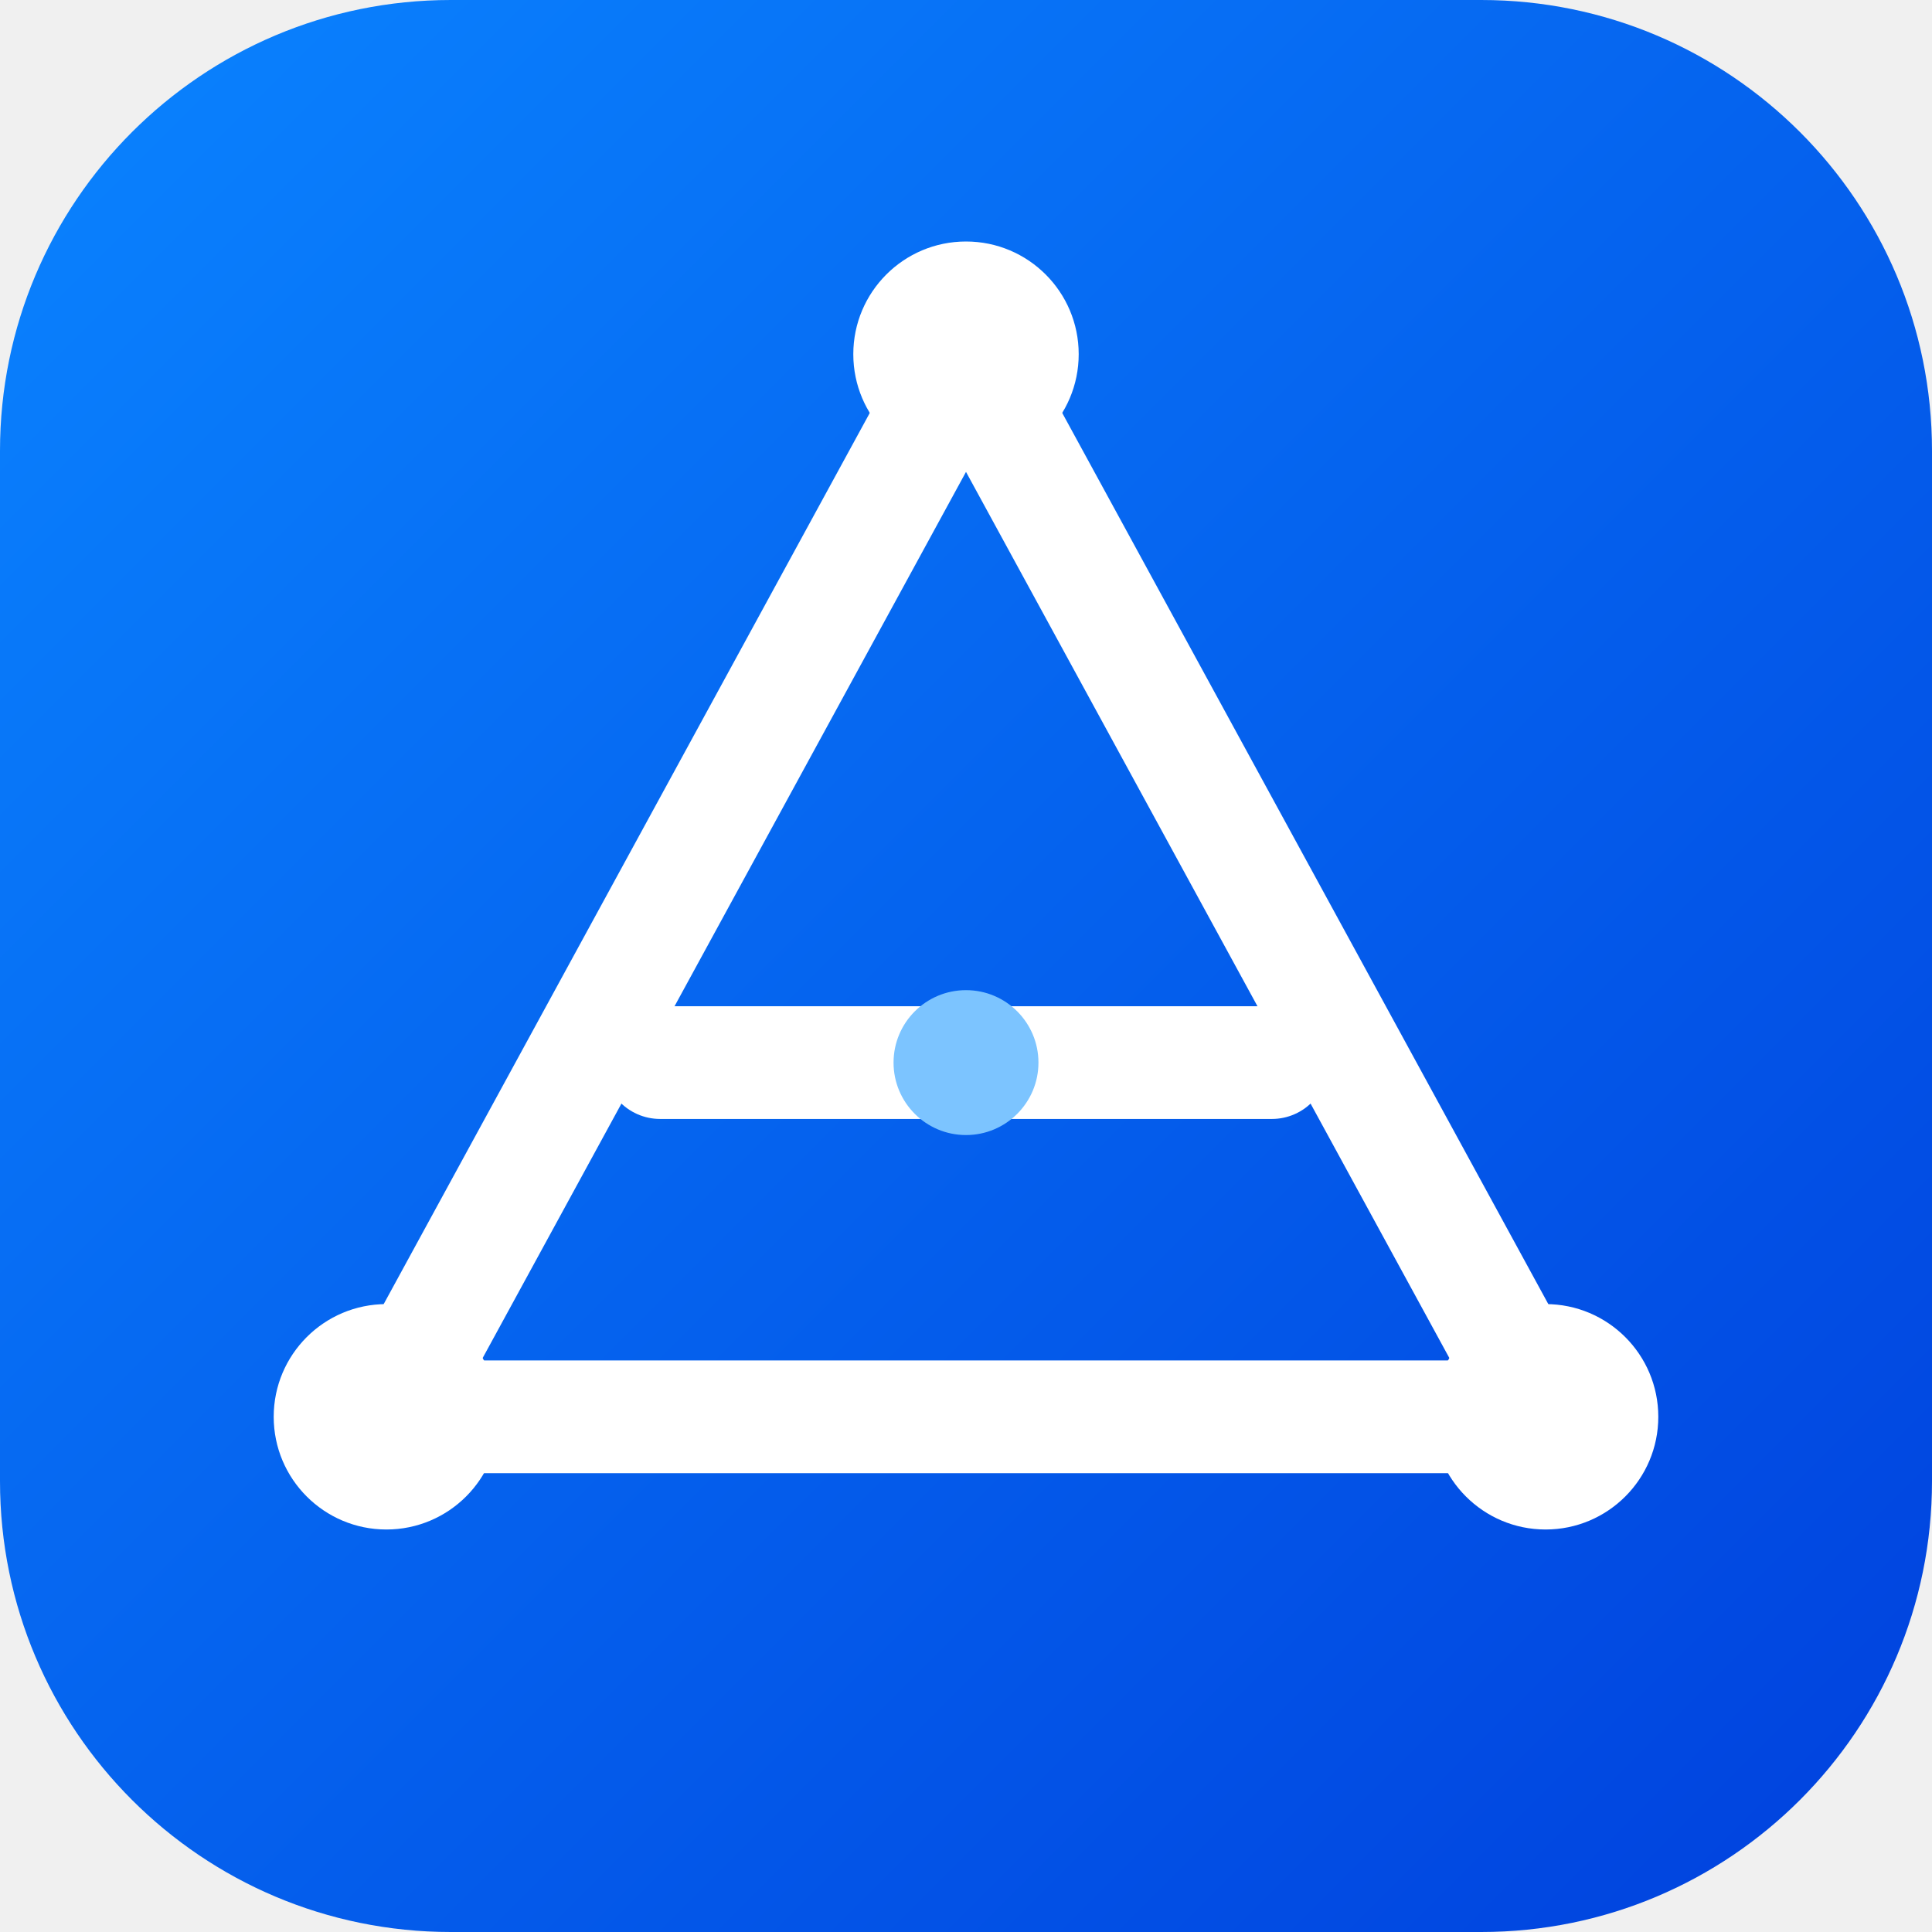
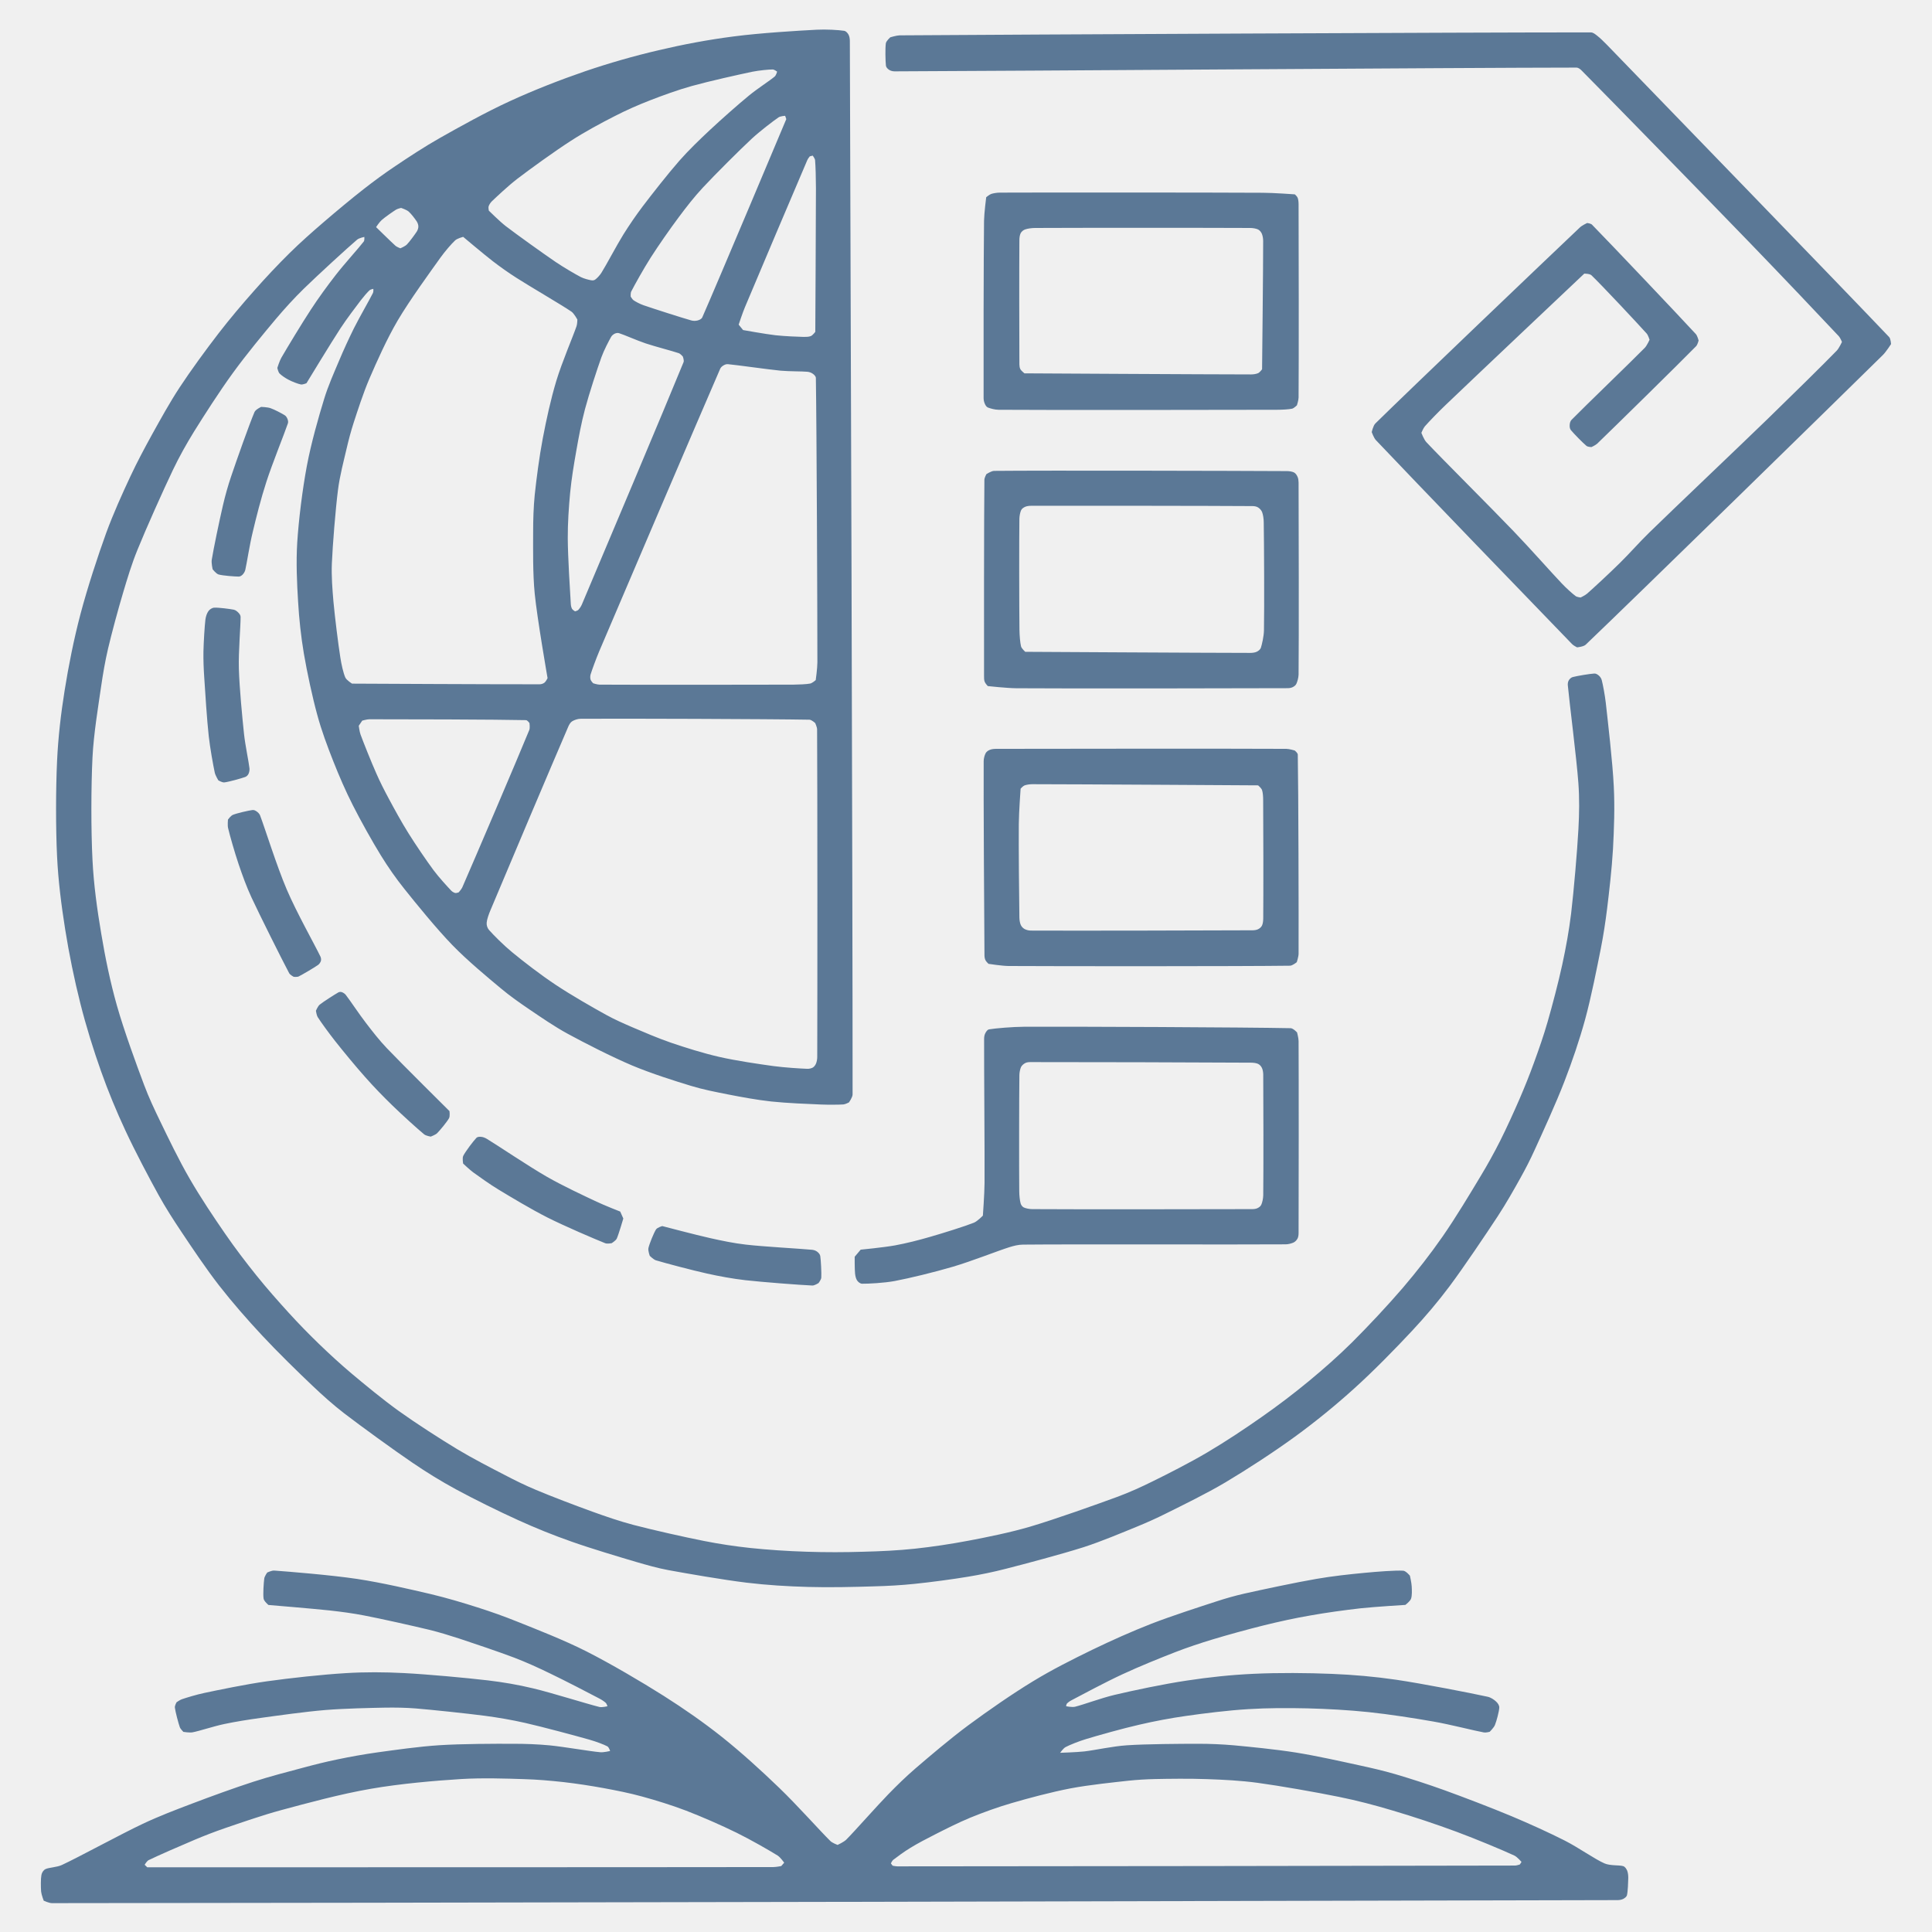
- <svg xmlns="http://www.w3.org/2000/svg" viewBox="0 0 120 120" role="img" aria-label="КузТАГиС">
-   <defs>
-     <linearGradient id="g" x1="0" y1="0" x2="1" y2="1">
-       <stop offset="0" stop-color="#0A84FF" />
-       <stop offset="1" stop-color="#0040DD" />
-     </linearGradient>
-   </defs>
-   <rect width="120" height="120" rx="28" fill="url(#g)" />
-   <path d="M60 22 L96 88 H24 Z" fill="none" stroke="#fff" stroke-width="7" stroke-linejoin="round" />
-   <path d="M41 66 H79" stroke="#fff" stroke-width="7" stroke-linecap="round" />
-   <circle cx="60" cy="22" r="7" fill="#fff" />
-   <circle cx="24" cy="88" r="7" fill="#fff" />
-   <circle cx="96" cy="88" r="7" fill="#fff" />
-   <circle cx="60" cy="66" r="4.5" fill="#7CC4FF" />
+ <svg xmlns="http://www.w3.org/2000/svg" viewBox="41.1 44.2 267.8 267.8" role="img" aria-label="КузТАГиС">
+   <path fill="#5B7896" fill-rule="evenodd" d="M266.80 304.50C266.80 304.16 266.76 303.78 266.65 303.50C266.53 303.24 266.36 302.95 266.09 302.87C265.56 302.70 264.30 302.84 263.50 302.49C262.15 301.90 259.89 300.29 258.00 299.33C255.85 298.24 253.10 296.99 250.60 295.94C247.82 294.78 243.98 293.31 241.30 292.34C239.06 291.53 236.48 290.70 234.50 290.12C232.82 289.63 231.11 289.24 229.40 288.87C227.10 288.37 223.58 287.58 220.70 287.12C217.85 286.67 214.35 286.33 212.10 286.12C210.47 285.98 208.83 285.91 207.20 285.91C204.73 285.91 199.93 285.94 197.30 286.12C195.32 286.25 192.94 286.79 191.40 286.97C190.29 287.09 188.05 287.16 188.05 287.16C188.05 287.16 188.48 286.54 188.80 286.37C189.39 286.06 190.64 285.56 191.60 285.27C193.30 284.75 196.68 283.80 199.00 283.27C201.15 282.77 203.32 282.36 205.50 282.05C208.02 281.69 211.30 281.28 214.10 281.11C216.83 280.94 219.57 280.94 222.30 281.00C225.08 281.07 227.98 281.23 230.80 281.52C233.72 281.83 237.13 282.36 239.80 282.83C242.15 283.24 245.50 284.11 246.80 284.34C247.06 284.39 247.59 284.25 247.59 284.25C247.59 284.25 248.18 283.67 248.32 283.30C248.55 282.74 248.89 281.44 248.92 280.90C248.93 280.58 248.71 280.27 248.48 280.06C248.21 279.80 247.74 279.48 247.30 279.39C244.99 278.88 238.20 277.56 234.60 277.03C231.65 276.60 228.68 276.34 225.70 276.22C222.42 276.08 218.25 276.05 214.90 276.21C211.79 276.35 208.68 276.68 205.60 277.15C202.38 277.63 198.18 278.52 195.60 279.13C193.74 279.57 191.22 280.51 190.10 280.78C189.70 280.87 188.88 280.71 188.88 280.71C188.88 280.71 188.90 280.45 188.98 280.35C189.10 280.21 189.37 280.01 189.60 279.89C190.89 279.21 194.30 277.38 196.70 276.27C199.09 275.16 201.92 274.02 204.00 273.21C205.71 272.55 207.45 271.97 209.20 271.44C211.25 270.82 214.05 270.05 216.30 269.49C218.42 268.97 220.55 268.50 222.70 268.13C224.93 267.73 227.50 267.38 229.70 267.13C231.76 266.91 235.90 266.66 235.90 266.66C235.90 266.66 236.56 266.17 236.69 265.80C236.84 265.37 236.81 264.63 236.78 264.10C236.76 263.60 236.53 262.61 236.53 262.61C236.53 262.61 235.98 261.94 235.60 261.92C234.54 261.85 231.99 262.05 230.20 262.22C228.20 262.41 225.78 262.67 223.60 263.05C220.83 263.52 215.92 264.57 213.60 265.09C212.28 265.39 210.98 265.76 209.70 266.18C207.55 266.88 203.57 268.16 200.70 269.27C197.92 270.36 195.19 271.58 192.50 272.88C189.77 274.21 186.94 275.63 184.30 277.24C181.43 278.98 178.02 281.35 175.30 283.36C172.78 285.23 169.85 287.73 168.00 289.32C166.68 290.46 165.43 291.67 164.22 292.92C162.62 294.56 159.57 298.03 158.40 299.20C158.07 299.53 157.20 299.93 157.20 299.93C157.20 299.93 156.47 299.66 156.20 299.39C154.85 298.07 151.56 294.37 149.10 292.01C146.60 289.60 143.86 287.11 141.19 284.98C138.61 282.93 135.89 281.04 133.10 279.27C129.97 277.29 125.78 274.83 122.40 273.11C119.29 271.53 115.32 269.99 112.80 268.98C110.99 268.25 109.16 267.60 107.30 267.01C105.30 266.37 102.99 265.68 100.80 265.16C98.02 264.51 94.03 263.58 90.60 263.06C86.98 262.52 81.18 262.05 79.10 261.90C78.77 261.88 78.14 262.17 78.14 262.17C78.14 262.17 77.77 262.69 77.73 263.00C77.65 263.60 77.54 265.19 77.64 265.80C77.70 266.16 78.31 266.67 78.31 266.67C78.31 266.67 84.58 267.19 86.80 267.43C88.41 267.61 90.01 267.82 91.60 268.13C93.90 268.57 98.40 269.58 100.60 270.11C102.02 270.46 103.41 270.89 104.80 271.34C106.77 271.99 110.32 273.19 112.40 273.98C114.07 274.62 115.69 275.36 117.30 276.14C119.27 277.08 122.90 278.96 124.20 279.65C124.51 279.81 124.89 280.07 125.07 280.24C125.20 280.36 125.30 280.71 125.30 280.71C125.30 280.71 124.56 280.89 124.20 280.81C122.48 280.39 117.58 278.84 115.00 278.23C112.93 277.73 110.82 277.37 108.70 277.12C105.72 276.77 100.38 276.28 97.10 276.11C94.40 275.97 91.70 275.95 89.00 276.12C85.83 276.31 81.37 276.79 78.10 277.25C75.18 277.66 71.37 278.45 69.40 278.87C68.35 279.09 66.94 279.52 66.30 279.74C66.03 279.83 65.57 280.16 65.57 280.16C65.57 280.16 65.30 280.64 65.34 280.90C65.41 281.47 65.82 283.04 66.02 283.60C66.11 283.86 66.52 284.26 66.52 284.26C66.52 284.26 67.38 284.40 67.80 284.32C68.75 284.14 70.72 283.48 72.20 283.17C73.77 282.84 75.53 282.56 77.20 282.33C79.53 282.01 83.32 281.47 86.20 281.23C88.96 281.01 92.42 280.94 94.50 280.90C95.90 280.88 97.30 280.90 98.70 281.01C101.00 281.20 105.77 281.70 108.30 282.03C110.18 282.28 112.05 282.60 113.90 283.02C116.32 283.57 120.90 284.80 122.80 285.34C123.65 285.58 124.82 286.01 125.29 286.27C125.51 286.39 125.67 286.91 125.67 286.91C125.67 286.91 124.76 287.13 124.30 287.08C122.90 286.96 119.32 286.33 117.30 286.13C115.61 285.97 113.90 285.91 112.20 285.91C109.65 285.90 105.12 285.91 102.00 286.11C99.15 286.29 95.85 286.77 93.50 287.09C91.62 287.35 89.63 287.71 87.90 288.07C86.29 288.40 84.69 288.80 83.10 289.23C81.15 289.75 78.47 290.44 76.20 291.18C73.63 292.01 70.25 293.24 67.70 294.21C65.41 295.08 63.12 295.95 60.90 297.00C57.90 298.41 51.95 301.66 49.70 302.70C48.99 303.04 47.89 303.05 47.41 303.28C47.11 303.43 46.90 303.77 46.84 304.10C46.74 304.62 46.75 305.81 46.80 306.40C46.84 306.83 47.16 307.66 47.16 307.66C47.16 307.66 47.90 308.00 48.30 308.00C84.66 307.99 229.00 307.68 265.30 307.58C265.57 307.58 265.87 307.53 266.09 307.42C266.31 307.30 266.56 307.13 266.62 306.89C266.74 306.41 266.79 305.06 266.80 304.50ZM164.59 302.49C164.59 302.49 164.76 302.12 164.91 302.00C165.37 301.64 166.47 300.83 167.30 300.33C168.26 299.74 169.55 299.06 170.70 298.48C172.08 297.78 173.93 296.84 175.60 296.15C177.37 295.43 179.37 294.70 181.30 294.14C183.62 293.46 186.80 292.61 189.50 292.09C192.14 291.59 195.55 291.25 197.50 291.03C198.73 290.90 199.96 290.83 201.20 290.80C203.02 290.76 206.03 290.72 208.40 290.81C210.74 290.89 213.08 291.01 215.40 291.32C218.45 291.73 223.57 292.63 226.70 293.27C229.23 293.78 231.73 294.44 234.20 295.18C236.92 295.98 240.20 297.07 243.00 298.11C245.70 299.11 249.50 300.70 251.00 301.40C251.41 301.59 252.00 302.29 252.00 302.29C252.00 302.29 251.77 302.64 251.77 302.64C251.77 302.64 251.33 302.79 251.10 302.79C236.72 302.83 179.88 302.90 165.50 302.90C165.27 302.90 164.83 302.81 164.83 302.81C164.83 302.81 164.59 302.49 164.59 302.49ZM61.15 302.68C61.15 302.68 61.45 302.17 61.70 302.04C62.86 301.47 66.33 299.95 68.10 299.21C69.48 298.63 70.88 298.09 72.30 297.60C74.30 296.92 77.46 295.81 80.10 295.10C83.47 294.19 88.35 292.86 92.50 292.15C96.63 291.43 101.47 291.02 105.00 290.80C107.89 290.62 111.33 290.73 113.70 290.81C115.54 290.86 117.37 291.02 119.20 291.22C121.05 291.43 122.98 291.73 124.80 292.06C126.58 292.39 128.36 292.74 130.10 293.22C132.00 293.74 134.21 294.42 136.20 295.18C138.38 296.02 141.08 297.20 143.20 298.24C145.15 299.20 147.80 300.72 148.90 301.41C149.27 301.65 149.80 302.39 149.80 302.39C149.80 302.39 149.39 302.86 149.39 302.86C149.39 302.86 148.67 303.00 148.30 303.00C133.65 303.03 61.51 303.03 61.51 303.03C61.51 303.03 61.15 302.68 61.15 302.68ZM130.98 217.20C130.90 217.56 131.17 218.28 131.17 218.28C131.17 218.28 131.68 218.78 132.00 218.89C133.32 219.29 137.03 220.27 139.10 220.73C140.85 221.12 142.62 221.44 144.40 221.65C146.83 221.92 152.01 222.32 153.70 222.39C154.01 222.40 154.56 222.05 154.56 222.05C154.56 222.05 154.92 221.58 154.94 221.30C154.98 220.68 154.89 218.90 154.80 218.30C154.76 218.06 154.56 217.84 154.37 217.70C154.19 217.56 153.94 217.47 153.70 217.44C152.05 217.28 146.87 217.00 144.50 216.72C142.82 216.53 141.15 216.18 139.50 215.81C137.57 215.38 132.90 214.15 132.90 214.15C132.90 214.15 132.21 214.34 132.03 214.62C131.71 215.13 131.12 216.59 130.98 217.20ZM105.32 204.40C105.15 204.72 105.30 205.49 105.30 205.49C105.30 205.49 106.20 206.34 106.70 206.71C107.52 207.30 108.99 208.36 110.20 209.09C111.92 210.13 114.67 211.79 117.00 212.97C119.47 214.21 123.52 215.94 125.00 216.53C125.28 216.64 125.89 216.52 125.89 216.52C125.89 216.52 126.45 216.17 126.59 215.89C126.85 215.32 127.50 213.10 127.50 213.10C127.50 213.10 127.07 212.14 127.07 212.14C127.07 212.14 124.87 211.28 123.80 210.77C122.10 209.97 119.13 208.59 116.90 207.31C114.37 205.86 110.12 202.99 108.60 202.07C108.36 201.92 108.05 201.80 107.80 201.78C107.57 201.76 107.29 201.76 107.13 201.93C106.71 202.36 105.62 203.81 105.32 204.40ZM159.62 220.70C159.65 221.04 159.74 221.44 159.90 221.68C160.06 221.91 160.32 222.13 160.60 222.14C161.47 222.15 163.62 222.04 165.10 221.77C167.20 221.37 170.55 220.56 173.20 219.78C175.84 219.00 179.38 217.59 181.00 217.08C181.61 216.89 182.26 216.72 182.90 216.72C189.28 216.65 213.05 216.73 219.30 216.68C219.67 216.68 220.12 216.56 220.40 216.43C220.63 216.32 220.83 216.11 220.95 215.89C221.07 215.67 221.10 215.37 221.10 215.10C221.12 210.53 221.13 193.13 221.10 188.50C221.10 188.10 220.89 187.31 220.89 187.31C220.89 187.31 220.36 186.73 220.00 186.72C213.70 186.59 190.07 186.49 183.10 186.52C181.46 186.53 179.11 186.73 178.21 186.88C177.96 186.92 177.80 187.19 177.68 187.41C177.56 187.63 177.51 187.93 177.51 188.20C177.49 191.67 177.60 204.12 177.57 208.20C177.56 209.70 177.34 212.70 177.34 212.70C177.34 212.70 176.59 213.48 176.10 213.68C174.88 214.17 171.82 215.13 170.00 215.65C168.42 216.11 166.80 216.52 165.20 216.82C163.61 217.11 160.40 217.42 160.40 217.42C160.40 217.42 159.57 218.40 159.57 218.40C159.57 218.40 159.56 220.15 159.62 220.70ZM182.63 192.10C182.75 191.87 182.99 191.67 183.20 191.56C183.41 191.45 183.66 191.42 183.90 191.42C189.12 191.41 209.24 191.46 214.50 191.50C214.83 191.50 215.24 191.55 215.49 191.67C215.71 191.78 215.90 191.98 216.01 192.21C216.13 192.45 216.19 192.80 216.20 193.10C216.23 196.05 216.24 206.89 216.20 209.90C216.19 210.34 216.07 210.89 215.93 211.19C215.83 211.41 215.61 211.57 215.39 211.67C215.17 211.78 214.87 211.80 214.60 211.80C209.40 211.82 189.46 211.84 184.20 211.80C183.80 211.80 183.29 211.70 183.01 211.57C182.80 211.46 182.63 211.23 182.57 211.00C182.46 210.62 182.38 209.87 182.38 209.30C182.35 206.33 182.36 196.07 182.40 193.20C182.41 192.83 182.50 192.38 182.63 192.10ZM85.41 183.46C85.16 183.67 84.89 184.30 84.89 184.30C84.89 184.30 84.98 184.94 85.15 185.20C85.59 185.90 86.71 187.43 87.55 188.50C88.64 189.88 90.39 192.01 91.72 193.50C92.93 194.87 94.21 196.19 95.52 197.46C96.89 198.79 99.02 200.72 99.90 201.44C100.15 201.64 100.80 201.75 100.80 201.75C100.80 201.75 101.45 201.51 101.69 201.28C102.11 200.85 103.06 199.71 103.34 199.20C103.50 198.91 103.40 198.21 103.40 198.21C103.40 198.21 96.66 191.53 94.73 189.50C93.68 188.40 92.75 187.20 91.83 186.00C90.88 184.77 89.60 182.83 89.04 182.12C88.91 181.94 88.67 181.79 88.50 181.73C88.34 181.67 88.14 181.68 88.00 181.76C87.49 182.05 85.93 183.04 85.41 183.46ZM73.40 157.14C73.10 157.25 72.70 157.80 72.70 157.80C72.70 157.80 72.62 158.61 72.72 159.00C72.96 160.03 73.64 162.40 74.18 164.00C74.71 165.56 75.27 167.11 75.96 168.60C77.13 171.11 80.20 177.25 81.18 179.09C81.30 179.33 81.81 179.60 81.81 179.60C81.81 179.60 82.29 179.65 82.50 179.55C83.06 179.27 84.67 178.32 85.18 177.96C85.37 177.83 85.52 177.59 85.58 177.40C85.63 177.21 85.60 176.98 85.52 176.80C84.73 175.15 82.21 170.69 80.85 167.50C79.45 164.23 77.83 159.01 77.14 157.20C77.05 156.99 76.85 156.80 76.68 156.68C76.51 156.56 76.30 156.45 76.10 156.48C75.55 156.55 73.97 156.91 73.40 157.14ZM177.72 148.61C177.58 148.88 177.45 149.33 177.45 149.70C177.42 154.36 177.52 172.00 177.56 176.60C177.56 176.84 177.60 177.10 177.70 177.30C177.79 177.49 178.12 177.80 178.12 177.80C178.12 177.80 179.97 178.09 180.90 178.10C187.86 178.14 213.24 178.15 219.90 178.06C220.26 178.06 220.85 177.57 220.85 177.57C220.85 177.57 221.10 176.80 221.10 176.40C221.12 171.61 221.08 153.50 220.99 148.80C220.99 148.57 220.57 148.23 220.57 148.23C220.57 148.23 219.80 148.00 219.40 148.00C212.51 147.96 186.05 147.98 179.20 148.00C178.90 148.00 178.55 148.03 178.30 148.14C178.07 148.23 177.84 148.39 177.72 148.61ZM182.57 153.52C182.57 153.52 182.89 153.16 183.11 153.07C183.38 152.97 183.83 152.90 184.20 152.90C189.60 152.90 215.49 153.06 215.49 153.06C215.49 153.06 215.94 153.44 216.03 153.70C216.15 154.04 216.19 154.63 216.19 155.10C216.22 158.07 216.23 168.60 216.20 171.50C216.20 171.84 216.15 172.24 216.03 172.49C215.92 172.72 215.71 172.89 215.49 173.00C215.27 173.11 214.97 173.15 214.70 173.15C209.45 173.18 189.27 173.22 184.00 173.19C183.69 173.19 183.34 173.10 183.11 172.97C182.88 172.84 182.69 172.63 182.59 172.40C182.47 172.14 182.41 171.74 182.40 171.40C182.36 169.07 182.29 161.38 182.32 158.40C182.33 156.77 182.57 153.52 182.57 153.52ZM70.80 128.43C70.49 128.45 70.17 128.66 69.99 128.91C69.78 129.19 69.62 129.68 69.57 130.10C69.46 131.03 69.33 133.17 69.30 134.50C69.28 135.70 69.33 136.90 69.41 138.10C69.53 140.05 69.79 144.00 70.03 146.20C70.22 147.91 70.65 150.27 70.87 151.30C70.95 151.68 71.36 152.36 71.36 152.36C71.36 152.36 71.90 152.69 72.20 152.65C72.82 152.58 74.53 152.10 75.09 151.90C75.28 151.83 75.45 151.66 75.54 151.48C75.64 151.28 75.71 150.96 75.68 150.70C75.58 149.77 75.09 147.51 74.92 145.90C74.68 143.60 74.29 139.60 74.21 136.90C74.14 134.50 74.46 131.00 74.45 129.70C74.44 129.48 74.30 129.28 74.15 129.13C73.99 128.96 73.75 128.76 73.50 128.71C72.94 128.60 71.39 128.40 70.80 128.43ZM177.82 109.93C177.82 109.93 177.55 110.43 177.55 110.70C177.49 115.36 177.49 133.23 177.50 137.90C177.50 138.17 177.50 138.47 177.59 138.70C177.67 138.93 178.02 139.30 178.02 139.30C178.02 139.30 180.67 139.59 182.00 139.60C188.93 139.65 213.22 139.62 219.60 139.59C219.84 139.59 220.10 139.54 220.30 139.44C220.49 139.34 220.70 139.19 220.79 138.99C220.93 138.70 221.09 138.14 221.10 137.70C221.15 133.05 221.12 115.67 221.10 111.10C221.09 110.83 221.07 110.53 220.96 110.30C220.86 110.07 220.71 109.83 220.49 109.70C220.24 109.57 219.84 109.50 219.50 109.50C212.57 109.46 185.85 109.40 178.90 109.47C178.51 109.47 177.82 109.93 177.82 109.93ZM182.64 114.92C182.75 114.70 182.98 114.55 183.20 114.45C183.43 114.35 183.73 114.31 184.00 114.31C189.25 114.29 209.45 114.31 214.70 114.35C214.97 114.35 215.27 114.40 215.49 114.54C215.72 114.69 215.95 114.93 216.05 115.20C216.18 115.54 216.27 116.13 216.27 116.60C216.32 119.33 216.36 128.70 216.30 131.60C216.28 132.41 216.03 133.51 215.87 134.00C215.78 134.24 215.53 134.43 215.30 134.54C215.05 134.66 214.70 134.70 214.40 134.70C209.05 134.70 183.21 134.55 183.21 134.55C183.21 134.55 182.71 134.10 182.63 133.80C182.50 133.29 182.42 132.27 182.41 131.50C182.37 128.55 182.36 118.86 182.40 116.10C182.41 115.70 182.51 115.20 182.64 114.92ZM78.60 100.78C78.19 100.63 77.30 100.60 77.30 100.60C77.30 100.60 76.54 100.95 76.38 101.31C75.69 102.91 73.88 108.03 73.15 110.20C72.69 111.55 72.31 112.92 71.99 114.30C71.54 116.23 70.68 120.33 70.45 121.80C70.38 122.23 70.57 123.10 70.57 123.10C70.57 123.10 71.05 123.73 71.40 123.83C72.01 124.00 73.64 124.12 74.20 124.12C74.40 124.12 74.60 123.98 74.74 123.84C74.89 123.68 75.04 123.44 75.10 123.20C75.32 122.23 75.70 119.72 76.12 118.00C76.60 115.97 77.27 113.30 78.02 111.00C78.83 108.48 80.51 104.35 81.00 102.90C81.07 102.71 81.03 102.49 80.96 102.30C80.89 102.11 80.76 101.88 80.57 101.76C80.18 101.51 79.15 100.97 78.60 100.78ZM177.80 71.54C177.80 71.54 177.52 73.71 177.50 74.80C177.44 79.44 177.42 95.17 177.44 99.40C177.44 99.67 177.52 99.98 177.62 100.19C177.70 100.38 177.83 100.59 178.02 100.68C178.34 100.81 179.00 101.00 179.50 101.00C186.18 101.05 211.32 101.02 218.10 101.00C218.80 101.00 219.74 100.95 220.20 100.85C220.46 100.79 220.87 100.38 220.87 100.38C220.87 100.38 221.10 99.67 221.10 99.30C221.14 94.65 221.12 77.12 221.10 72.50C221.10 72.20 221.06 71.83 220.97 71.61C220.90 71.42 220.58 71.14 220.58 71.14C220.58 71.14 217.59 70.92 216.10 70.92C209.29 70.88 185.97 70.87 179.70 70.90C179.30 70.90 178.82 70.98 178.50 71.08C178.24 71.17 177.80 71.54 177.80 71.54ZM182.58 76.52C182.71 76.28 182.95 76.09 183.20 76.00C183.54 75.88 184.13 75.80 184.60 75.80C189.80 75.77 209.25 75.77 214.40 75.80C214.77 75.80 215.22 75.88 215.49 76.01C215.72 76.13 215.90 76.36 216.01 76.60C216.12 76.87 216.19 77.26 216.19 77.60C216.20 80.73 216.04 95.39 216.04 95.39C216.04 95.39 215.73 95.81 215.50 95.92C215.24 96.04 214.84 96.10 214.50 96.10C209.10 96.10 183.10 95.95 183.10 95.95C183.10 95.95 182.67 95.60 182.55 95.40C182.43 95.19 182.41 94.94 182.40 94.70C182.38 91.72 182.37 80.53 182.40 77.50C182.40 77.17 182.45 76.77 182.58 76.52ZM303.22 91.90C303.22 91.90 303.19 91.17 302.96 90.92C296.40 84.01 270.61 57.41 263.87 50.44C263.43 49.99 262.88 49.45 262.50 49.16C262.23 48.95 261.94 48.69 261.60 48.69C245.48 48.68 181.98 48.99 165.80 49.10C165.36 49.11 164.51 49.37 164.51 49.37C164.51 49.37 163.95 49.86 163.89 50.20C163.79 50.86 163.83 52.68 163.90 53.30C163.93 53.53 164.13 53.74 164.33 53.87C164.53 54.01 164.83 54.09 165.10 54.09C180.98 54.04 243.72 53.58 259.60 53.57C259.91 53.57 260.18 53.81 260.39 54.03C264.41 58.08 277.76 71.77 283.69 77.90C287.82 82.17 293.86 88.53 295.99 90.81C296.19 91.03 296.42 91.60 296.42 91.60C296.42 91.60 296.02 92.46 295.70 92.80C293.99 94.57 289.39 99.09 286.20 102.19C281.87 106.39 273.14 114.67 269.71 118.02C268.29 119.40 267.00 120.90 265.59 122.28C264.16 123.69 262.00 125.69 261.10 126.48C260.84 126.71 260.20 127.02 260.20 127.02C260.20 127.02 259.70 126.97 259.51 126.83C259.07 126.51 258.20 125.72 257.61 125.10C256.17 123.59 253.17 120.19 250.88 117.81C247.75 114.54 240.94 107.76 238.82 105.50C238.48 105.14 238.12 104.20 238.12 104.20C238.12 104.20 238.38 103.56 238.60 103.30C239.17 102.65 240.50 101.27 241.51 100.31C245.19 96.78 260.70 82.13 260.70 82.13C260.70 82.13 261.45 82.12 261.70 82.36C263.14 83.74 268.00 88.93 269.34 90.42C269.56 90.66 269.75 91.30 269.75 91.30C269.75 91.30 269.39 92.09 269.10 92.40C267.29 94.25 260.67 100.62 258.93 102.40C258.76 102.58 258.69 102.87 258.68 103.10C258.66 103.33 258.69 103.61 258.83 103.80C259.22 104.28 260.52 105.61 261.00 106.00C261.18 106.16 261.70 106.17 261.70 106.17C261.70 106.17 262.28 105.90 262.50 105.69C264.92 103.36 273.86 94.58 276.20 92.19C276.40 91.99 276.55 91.40 276.55 91.40C276.55 91.40 276.38 90.74 276.16 90.50C273.70 87.83 264.29 77.91 261.78 75.35C261.62 75.17 261.10 75.11 261.10 75.11C261.10 75.11 260.38 75.45 260.10 75.72C255.21 80.35 236.55 98.17 231.74 102.90C231.43 103.21 231.24 104.10 231.24 104.10C231.24 104.10 231.53 104.90 231.81 105.20C236.44 110.10 254.37 128.70 259.02 133.49C259.20 133.68 259.70 133.93 259.70 133.93C259.70 133.93 260.60 133.85 260.90 133.56C267.97 126.81 295.05 100.34 302.10 93.40C302.54 92.96 303.22 91.90 303.22 91.90ZM154.30 48.32C151.75 48.45 146.45 48.77 142.80 49.25C139.30 49.70 135.83 50.35 132.40 51.16C128.97 51.96 125.55 52.94 122.20 54.08C118.77 55.26 115.15 56.67 111.80 58.21C108.48 59.73 104.75 61.81 102.10 63.31C99.97 64.51 97.67 66.03 95.90 67.22C94.39 68.23 92.93 69.30 91.50 70.42C89.85 71.71 87.72 73.48 86.00 74.96C84.36 76.37 82.74 77.80 81.20 79.32C79.59 80.91 77.89 82.72 76.32 84.50C74.68 86.35 72.97 88.37 71.40 90.40C69.68 92.63 67.53 95.57 66.00 97.90C64.62 100.00 63.33 102.35 62.19 104.40C61.14 106.31 60.11 108.23 59.19 110.20C58.12 112.48 56.79 115.41 55.81 118.10C54.66 121.28 53.22 125.67 52.26 129.30C51.34 132.79 50.60 136.50 50.06 139.90C49.54 143.14 49.16 146.42 49.01 149.70C48.83 153.53 48.82 159.02 49.01 162.90C49.17 166.28 49.60 169.65 50.13 173.00C50.67 176.40 51.41 180.02 52.24 183.30C53.04 186.48 54.07 189.77 55.11 192.70C56.10 195.49 57.23 198.22 58.48 200.90C59.81 203.77 61.81 207.55 63.11 209.90C64.08 211.65 65.17 213.34 66.28 215.00C67.67 217.08 69.63 220.02 71.48 222.40C73.34 224.78 75.35 227.08 77.42 229.30C79.57 231.61 82.50 234.47 84.40 236.27C85.81 237.61 87.26 238.91 88.80 240.10C91.12 241.88 95.72 245.22 98.30 246.97C100.24 248.29 102.24 249.52 104.30 250.64C106.73 251.96 110.23 253.69 112.90 254.90C115.32 256.00 117.79 257.00 120.30 257.88C123.03 258.85 127.07 260.05 129.30 260.71C130.75 261.13 132.21 261.55 133.70 261.83C136.25 262.30 141.37 263.19 144.60 263.58C147.42 263.92 150.26 264.09 153.10 264.17C156.03 264.26 159.73 264.17 162.20 264.09C164.10 264.04 166.01 263.94 167.90 263.74C170.08 263.52 173.20 263.10 175.30 262.75C177.05 262.46 178.78 262.10 180.50 261.66C183.17 260.98 188.28 259.62 191.30 258.66C193.78 257.86 196.68 256.63 198.60 255.85C200.02 255.27 201.43 254.64 202.80 253.95C204.87 252.92 208.35 251.23 211.00 249.65C213.97 247.88 217.63 245.50 220.60 243.34C223.45 241.26 226.19 239.03 228.80 236.67C231.51 234.23 234.63 231.03 236.83 228.67C238.67 226.70 240.41 224.65 242.02 222.50C243.99 219.86 247.06 215.30 248.70 212.80C249.83 211.08 250.99 209.03 251.84 207.50C252.55 206.23 253.22 204.93 253.82 203.60C254.84 201.37 256.79 197.12 257.95 194.10C259.04 191.28 260.02 188.41 260.82 185.50C261.66 182.43 262.48 178.25 262.99 175.70C263.35 173.88 263.63 172.04 263.86 170.20C264.14 167.90 264.52 164.68 264.68 161.90C264.83 159.07 264.94 156.10 264.79 153.20C264.63 149.82 263.95 144.05 263.68 141.60C263.56 140.56 263.29 139.12 263.13 138.50C263.07 138.26 262.92 138.02 262.74 137.86C262.57 137.71 262.34 137.55 262.10 137.56C261.49 137.59 259.70 137.89 259.10 138.05C258.87 138.11 258.66 138.32 258.55 138.51C258.43 138.71 258.40 138.97 258.42 139.20C258.64 141.56 259.64 149.38 259.88 152.70C260.04 154.83 260.01 156.97 259.89 159.10C259.73 162.12 259.25 167.67 258.88 170.80C258.59 173.18 258.16 175.55 257.65 177.90C257.11 180.40 256.28 183.53 255.63 185.80C255.08 187.72 254.38 189.72 253.73 191.50C253.12 193.19 252.45 194.85 251.74 196.50C250.96 198.30 249.96 200.50 249.06 202.30C248.20 204.00 247.28 205.67 246.29 207.30C244.96 209.52 242.85 213.03 241.06 215.60C239.35 218.06 237.50 220.42 235.56 222.70C233.46 225.15 230.67 228.12 228.50 230.28C226.59 232.17 224.57 233.95 222.50 235.66C220.42 237.38 218.23 239.04 216.00 240.60C213.67 242.24 211.02 244.00 208.50 245.49C206.03 246.95 203.00 248.49 200.90 249.52C199.27 250.33 197.61 251.08 195.90 251.71C193.07 252.75 187.32 254.80 183.90 255.81C181.11 256.63 178.07 257.24 175.40 257.75C172.92 258.22 170.33 258.61 167.90 258.87C165.54 259.12 163.17 259.23 160.80 259.29C158.30 259.37 155.52 259.38 152.90 259.29C150.30 259.21 147.47 259.02 145.10 258.77C142.95 258.54 140.82 258.22 138.70 257.80C136.00 257.27 131.48 256.25 128.90 255.57C126.97 255.06 125.08 254.41 123.20 253.73C120.95 252.92 117.43 251.58 115.40 250.72C113.90 250.10 112.44 249.37 111.00 248.62C109.18 247.68 106.61 246.36 104.50 245.09C102.07 243.62 98.85 241.55 96.40 239.80C94.12 238.16 91.65 236.11 89.80 234.56C88.25 233.25 86.75 231.87 85.31 230.48C83.87 229.09 82.48 227.66 81.14 226.19C79.70 224.61 78.08 222.78 76.65 221.00C75.18 219.17 73.67 217.19 72.30 215.20C70.76 212.97 68.89 210.18 67.40 207.60C65.91 205.04 64.39 201.87 63.34 199.70C62.53 198.03 61.73 196.34 61.08 194.60C60.07 191.92 58.30 187.10 57.31 183.60C56.38 180.32 55.69 176.96 55.13 173.60C54.56 170.23 54.09 166.82 53.92 163.40C53.71 159.33 53.72 153.20 53.92 149.20C54.08 145.91 54.75 141.92 55.11 139.40C55.37 137.62 55.67 135.85 56.08 134.10C56.59 131.93 57.47 128.68 58.15 126.40C58.75 124.38 59.36 122.35 60.16 120.40C61.31 117.55 63.78 112.03 65.09 109.30C65.96 107.48 66.95 105.72 68.01 104.00C69.40 101.77 71.49 98.50 73.38 95.90C75.26 93.31 77.71 90.35 79.35 88.40C80.58 86.95 81.86 85.54 83.22 84.21C85.10 82.38 89.20 78.61 90.60 77.42C90.87 77.19 91.60 77.04 91.60 77.04C91.60 77.04 91.65 77.51 91.52 77.68C90.86 78.55 88.87 80.73 87.65 82.30C86.44 83.86 85.28 85.45 84.20 87.10C82.94 89.02 80.87 92.45 80.09 93.80C79.84 94.24 79.54 95.20 79.54 95.20C79.54 95.20 79.66 95.76 79.84 95.96C80.10 96.23 80.65 96.61 81.10 96.84C81.59 97.10 82.39 97.41 82.80 97.49C83.06 97.54 83.58 97.32 83.58 97.32C83.58 97.32 87.04 91.62 88.30 89.70C89.18 88.36 90.46 86.68 91.13 85.80C91.50 85.32 92.04 84.69 92.33 84.43C92.46 84.31 92.85 84.24 92.85 84.24C92.85 84.24 92.88 84.63 92.80 84.80C92.35 85.71 90.95 88.13 90.16 89.70C89.43 91.18 88.74 92.68 88.10 94.20C87.41 95.83 86.58 97.69 86.03 99.50C85.28 101.93 84.22 105.65 83.63 108.80C83.01 112.12 82.50 116.27 82.30 119.40C82.13 122.13 82.26 125.03 82.42 127.60C82.56 130.01 82.82 132.42 83.22 134.80C83.67 137.42 84.40 140.82 85.08 143.30C85.67 145.48 86.47 147.62 87.29 149.70C88.11 151.77 88.99 153.81 90.00 155.80C91.10 157.98 92.72 160.87 93.91 162.80C94.90 164.40 95.97 165.94 97.14 167.40C98.79 169.47 101.58 172.90 103.80 175.20C105.89 177.35 108.72 179.70 110.50 181.18C111.77 182.25 113.13 183.20 114.50 184.13C116.05 185.18 117.96 186.50 119.80 187.50C122.17 188.79 125.85 190.67 128.70 191.88C131.37 193.00 134.68 194.05 136.90 194.72C138.57 195.23 140.29 195.56 142.00 195.90C143.85 196.26 145.99 196.66 148.00 196.88C150.15 197.11 153.23 197.23 154.90 197.30C155.93 197.34 157.35 197.33 158.00 197.29C158.27 197.27 158.77 197.01 158.77 197.01C158.77 197.01 159.28 196.31 159.28 195.90C159.30 171.38 158.99 74.38 158.90 49.90C158.90 49.60 158.85 49.25 158.72 49.01C158.59 48.77 158.37 48.51 158.10 48.47C157.36 48.35 155.56 48.25 154.30 48.32ZM91.31 144.09C91.31 144.09 91.97 143.90 92.30 143.90C96.08 143.89 110.30 143.93 114.00 144.02C114.21 144.02 114.49 144.42 114.49 144.42C114.49 144.42 114.59 145.10 114.46 145.40C112.91 149.20 106.82 163.45 105.18 167.20C105.07 167.46 104.68 167.89 104.68 167.89C104.68 167.89 104.36 168.01 104.20 167.98C104.03 167.94 103.79 167.81 103.64 167.65C103.14 167.12 101.93 165.81 101.18 164.80C100.20 163.47 98.75 161.35 97.72 159.70C96.74 158.14 95.73 156.28 94.99 154.90C94.37 153.75 93.78 152.59 93.26 151.40C92.60 149.92 91.47 147.10 91.07 146.00C90.93 145.62 90.83 144.80 90.83 144.80C90.83 144.80 91.31 144.09 91.31 144.09ZM120.41 144.18C120.70 144.00 121.19 143.83 121.60 143.83C127.08 143.79 147.88 143.86 153.30 143.96C153.61 143.97 154.10 144.43 154.10 144.43C154.10 144.43 154.36 145.00 154.36 145.30C154.41 153.01 154.41 182.98 154.38 190.70C154.38 191.00 154.32 191.35 154.22 191.60C154.13 191.82 153.98 192.04 153.78 192.17C153.57 192.29 153.27 192.36 153.00 192.35C152.09 192.32 149.86 192.18 148.30 191.97C146.27 191.69 143.17 191.24 140.80 190.70C138.53 190.18 136.10 189.41 134.10 188.73C132.30 188.11 130.30 187.25 128.80 186.61C127.55 186.07 126.29 185.52 125.10 184.86C123.32 183.88 120.27 182.14 118.10 180.69C116.02 179.31 113.64 177.47 112.10 176.20C110.95 175.26 109.47 173.78 108.88 173.10C108.65 172.83 108.53 172.45 108.56 172.10C108.59 171.65 108.84 170.95 109.07 170.40C110.96 165.87 117.99 149.27 119.88 144.90C120.00 144.63 120.16 144.34 120.41 144.18ZM153.77 96.01C153.96 96.15 154.19 96.36 154.19 96.60C154.30 103.27 154.40 129.02 154.40 136.00C154.40 136.83 154.17 138.47 154.17 138.47C154.17 138.47 153.70 138.89 153.40 138.95C152.89 139.05 151.87 139.09 151.10 139.10C146.23 139.12 128.83 139.13 124.20 139.10C123.90 139.10 123.32 138.91 123.32 138.91C123.32 138.91 123.02 138.60 122.96 138.40C122.90 138.20 122.90 137.92 122.96 137.70C123.16 137.05 123.71 135.55 124.15 134.50C127.15 127.43 138.06 101.92 140.93 95.31C141.02 95.10 141.24 94.93 141.42 94.83C141.59 94.73 141.80 94.66 142.00 94.68C143.31 94.80 147.47 95.40 149.30 95.58C150.53 95.69 152.26 95.66 153.00 95.73C153.27 95.75 153.57 95.86 153.77 96.01ZM126.90 90.38C127.62 90.60 129.35 91.38 130.60 91.80C131.98 92.26 134.34 92.86 135.20 93.16C135.42 93.24 135.75 93.62 135.75 93.62C135.75 93.62 135.95 94.16 135.85 94.40C133.52 100.13 124.18 122.27 121.75 128.00C121.63 128.28 121.41 128.59 121.25 128.75C121.14 128.86 120.81 128.94 120.81 128.94C120.81 128.94 120.48 128.75 120.39 128.59C120.29 128.41 120.23 128.14 120.22 127.90C120.12 126.27 119.81 121.37 119.80 118.80C119.79 116.70 119.94 114.52 120.13 112.50C120.32 110.56 120.64 108.62 120.98 106.70C121.32 104.77 121.68 102.81 122.19 100.90C122.77 98.73 123.87 95.37 124.47 93.70C124.82 92.73 125.50 91.45 125.80 90.91C125.91 90.71 126.12 90.54 126.31 90.45C126.49 90.37 126.71 90.32 126.90 90.38ZM105.30 77.03C105.30 77.03 108.17 79.45 109.40 80.40C110.47 81.22 111.57 82.00 112.70 82.72C114.52 83.89 118.89 86.43 120.30 87.39C120.68 87.65 121.13 88.50 121.13 88.50C121.13 88.50 121.12 89.11 121.02 89.40C120.54 90.82 118.99 94.41 118.21 97.00C117.43 99.60 116.83 102.37 116.33 105.00C115.84 107.58 115.45 110.63 115.22 112.80C115.05 114.53 115.00 116.27 115.00 118.00C115.00 120.28 114.94 123.68 115.22 126.50C115.55 129.87 117.00 138.20 117.00 138.20C117.00 138.20 116.77 138.67 116.58 138.82C116.40 138.96 116.14 139.05 115.90 139.05C111.45 139.07 89.90 138.96 89.90 138.96C89.90 138.96 89.13 138.49 88.96 138.10C88.69 137.49 88.41 136.25 88.27 135.30C87.99 133.55 87.52 129.77 87.32 127.60C87.17 125.84 87.03 124.07 87.10 122.30C87.21 119.72 87.61 114.75 87.95 112.10C88.19 110.17 88.78 107.95 89.14 106.40C89.42 105.19 89.74 103.98 90.12 102.80C90.65 101.18 91.45 98.68 92.30 96.70C93.32 94.33 94.72 91.19 96.24 88.60C97.89 85.80 100.84 81.75 102.16 79.90C102.77 79.05 103.68 77.99 104.20 77.51C104.50 77.24 105.30 77.03 105.30 77.03ZM96.70 73.02C96.70 73.02 97.45 73.27 97.74 73.52C98.10 73.83 98.64 74.55 98.87 74.90C99.00 75.11 99.09 75.37 99.09 75.60C99.09 75.83 99.00 76.09 98.87 76.30C98.60 76.71 97.88 77.70 97.50 78.09C97.26 78.34 96.60 78.62 96.60 78.62C96.60 78.62 96.12 78.44 95.93 78.28C95.37 77.78 93.23 75.68 93.23 75.68C93.23 75.68 93.69 74.98 94.00 74.71C94.46 74.30 95.55 73.54 96.00 73.26C96.21 73.13 96.70 73.02 96.70 73.02ZM153.75 65.77C153.75 65.77 154.06 66.17 154.08 66.40C154.15 67.16 154.20 69.00 154.20 70.30C154.20 74.27 154.11 90.20 154.11 90.20C154.11 90.20 153.76 90.67 153.50 90.78C153.23 90.90 152.83 90.90 152.50 90.90C151.68 90.88 149.89 90.81 148.60 90.67C147.20 90.51 144.10 89.95 144.10 89.95C144.10 89.95 143.49 89.20 143.49 89.20C143.49 89.20 144.02 87.58 144.35 86.80C145.94 83.00 151.50 69.89 153.00 66.40C153.08 66.20 153.35 65.87 153.35 65.87C153.35 65.87 153.75 65.77 153.75 65.77ZM149.93 60.25C149.93 60.25 150.09 60.71 150.09 60.71C150.09 60.71 140.50 83.53 138.45 88.18C138.35 88.42 138.05 88.55 137.80 88.62C137.54 88.69 137.19 88.70 136.90 88.61C135.65 88.26 131.63 86.97 130.30 86.51C129.81 86.34 129.21 86.02 128.92 85.82C128.74 85.70 128.52 85.30 128.52 85.30C128.52 85.30 128.49 84.81 128.60 84.60C129.06 83.70 130.33 81.42 131.30 79.90C132.40 78.18 133.98 75.92 135.19 74.30C136.24 72.89 137.33 71.49 138.53 70.20C140.22 68.39 143.56 65.05 145.30 63.43C146.46 62.36 148.23 61.01 149.00 60.48C149.26 60.29 149.93 60.25 149.93 60.25ZM148.82 54.13C148.82 54.13 148.68 54.65 148.48 54.81C147.83 55.37 146.04 56.51 144.90 57.46C143.40 58.69 141.11 60.72 139.50 62.22C138.03 63.60 136.58 64.99 135.25 66.50C133.70 68.27 131.48 71.10 130.19 72.80C129.24 74.06 128.35 75.36 127.51 76.70C126.56 78.23 125.13 80.96 124.47 82.00C124.24 82.37 123.84 82.79 123.59 82.96C123.43 83.08 123.20 83.08 123.00 83.04C122.67 82.98 122.03 82.82 121.60 82.60C120.78 82.17 119.23 81.26 118.10 80.50C116.37 79.32 112.74 76.72 111.20 75.54C110.36 74.89 108.86 73.40 108.86 73.40C108.86 73.40 108.77 72.99 108.83 72.80C108.90 72.59 109.07 72.31 109.26 72.12C109.92 71.49 111.55 69.95 112.80 68.99C114.62 67.60 117.95 65.19 120.20 63.74C122.16 62.47 124.47 61.23 126.30 60.30C127.89 59.48 129.53 58.76 131.20 58.11C132.98 57.42 135.03 56.67 137.00 56.12C139.37 55.46 143.53 54.53 145.40 54.14C146.32 53.96 147.63 53.83 148.20 53.83C148.43 53.83 148.82 54.13 148.82 54.13Z" />
</svg>
